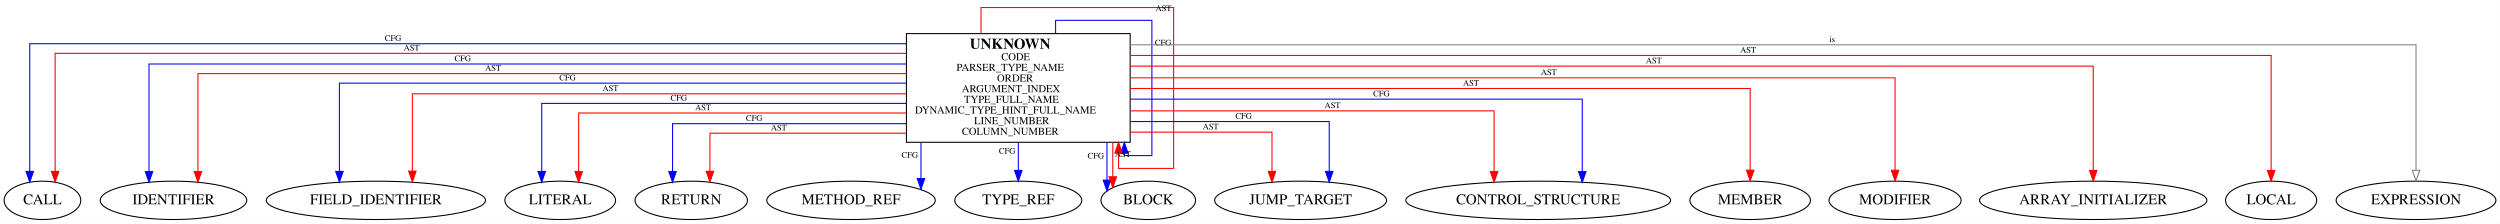
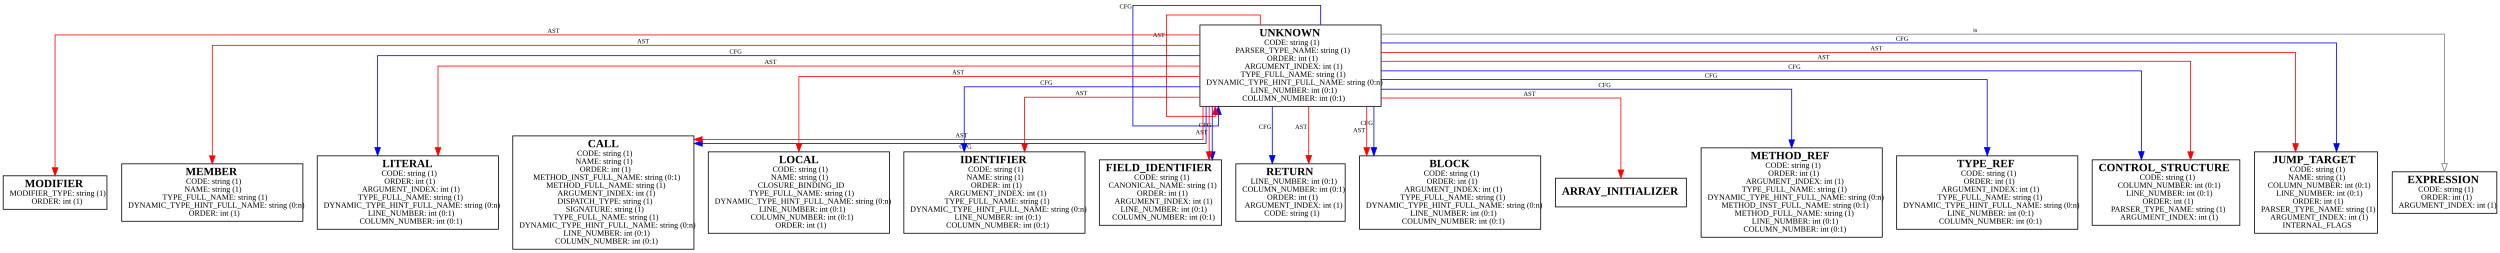
- <svg xmlns="http://www.w3.org/2000/svg" width="2346pt" height="210pt" viewBox="0.00 0.00 2346.49 210.06">
-   <g id="graph0" class="graph" transform="scale(1 1) rotate(0) translate(4 206.06)">
-     <polygon fill="white" stroke="transparent" points="-4,4 -4,-206.06 2342.49,-206.06 2342.49,4 -4,4" />
+ <svg xmlns="http://www.w3.org/2000/svg" width="3133pt" height="317pt" viewBox="0.00 0.00 3132.50 316.60">
+   <g id="graph0" class="graph" transform="scale(1 1) rotate(0) translate(4 312.6)">
+     <polygon fill="white" stroke="transparent" points="-4,4 -4,-312.6 3128.5,-312.6 3128.5,4 -4,4" />
    <g id="node1" class="node">
-       <polygon fill="none" stroke="black" points="846.75,-72.5 846.75,-174.5 1056.75,-174.5 1056.75,-72.5 846.75,-72.5" />
-       <text text-anchor="start" x="906.25" y="-160.3" font-family="Times,serif" font-weight="bold" font-size="14.00">UNKNOWN</text>
-       <text text-anchor="start" x="935.75" y="-149.5" font-family="Times,serif" font-size="10.00">CODE</text>
-       <text text-anchor="start" x="893.75" y="-139.5" font-family="Times,serif" font-size="10.00">PARSER_TYPE_NAME</text>
-       <text text-anchor="start" x="931.75" y="-129.5" font-family="Times,serif" font-size="10.00">ORDER</text>
-       <text text-anchor="start" x="898.75" y="-119.5" font-family="Times,serif" font-size="10.00">ARGUMENT_INDEX</text>
-       <text text-anchor="start" x="900.75" y="-109.5" font-family="Times,serif" font-size="10.00">TYPE_FULL_NAME</text>
-       <text text-anchor="start" x="854.75" y="-99.5" font-family="Times,serif" font-size="10.00">DYNAMIC_TYPE_HINT_FULL_NAME</text>
-       <text text-anchor="start" x="910.25" y="-89.5" font-family="Times,serif" font-size="10.00">LINE_NUMBER</text>
-       <text text-anchor="start" x="898.75" y="-79.5" font-family="Times,serif" font-size="10.00">COLUMN_NUMBER</text>
+       <polygon fill="none" stroke="black" points="1499.5,-179.5 1499.5,-281.5 1726.5,-281.5 1726.5,-179.5 1499.5,-179.5" />
+       <text text-anchor="start" x="1574" y="-267.3" font-family="Times New Roman,serif" font-weight="bold" font-size="14.00">UNKNOWN</text>
+       <text text-anchor="start" x="1580" y="-256.5" font-family="Times New Roman,serif" font-size="10.00">CODE: string (1)</text>
+       <text text-anchor="start" x="1544" y="-246.5" font-family="Times New Roman,serif" font-size="10.00">PARSER_TYPE_NAME: string (1)</text>
+       <text text-anchor="start" x="1583.5" y="-236.5" font-family="Times New Roman,serif" font-size="10.00">ORDER: int (1)</text>
+       <text text-anchor="start" x="1555.5" y="-226.5" font-family="Times New Roman,serif" font-size="10.00">ARGUMENT_INDEX: int (1)</text>
+       <text text-anchor="start" x="1550.5" y="-216.5" font-family="Times New Roman,serif" font-size="10.00">TYPE_FULL_NAME: string (1)</text>
+       <text text-anchor="start" x="1507.5" y="-206.5" font-family="Times New Roman,serif" font-size="10.00">DYNAMIC_TYPE_HINT_FULL_NAME: string (0:n)</text>
+       <text text-anchor="start" x="1563" y="-196.5" font-family="Times New Roman,serif" font-size="10.00">LINE_NUMBER: int (0:1)</text>
+       <text text-anchor="start" x="1552.5" y="-186.5" font-family="Times New Roman,serif" font-size="10.00">COLUMN_NUMBER: int (0:1)</text>
    </g>
    <g id="edge11" class="edge">
-       <path fill="none" stroke="blue" d="M986.75,-174.76C986.75,-181.98 986.75,-187 986.75,-187 986.75,-187 1077.15,-187 1077.15,-187 1077.15,-187 1077.15,-60 1077.15,-60 1077.15,-60 1051.31,-60 1051.31,-60 1051.31,-60 1051.31,-62.24 1051.31,-62.24" />
-       <polygon fill="blue" stroke="blue" points="1047.81,-62.24 1051.31,-72.24 1054.81,-62.24 1047.81,-62.24" />
-       <text text-anchor="middle" x="1087.65" y="-163.38" font-family="Times,serif" font-size="8.00">CFG </text>
+       <path fill="none" stroke="blue" d="M1650.83,-281.7C1650.83,-295.16 1650.83,-306 1650.83,-306 1650.83,-306 1415.5,-306 1415.5,-306 1415.5,-306 1415.5,-155 1415.5,-155 1415.5,-155 1522.64,-155 1522.64,-155 1522.64,-155 1522.64,-169.3 1522.64,-169.3" />
+       <polygon fill="blue" stroke="blue" points="1519.14,-169.3 1522.64,-179.3 1526.14,-169.3 1519.14,-169.3" />
+       <text text-anchor="middle" x="1406.5" y="-302.2" font-family="Times New Roman,serif" font-size="8.00">CFG </text>
    </g>
    <g id="edge23" class="edge">
-       <path fill="none" stroke="red" d="M916.75,-174.7C916.75,-188.16 916.75,-199 916.75,-199 916.75,-199 1097.54,-199 1097.54,-199 1097.54,-199 1097.54,-48 1097.54,-48 1097.54,-48 1045.87,-48 1045.87,-48 1045.87,-48 1045.87,-62.3 1045.87,-62.3" />
-       <polygon fill="red" stroke="red" points="1042.37,-62.3 1045.87,-72.3 1049.37,-62.3 1042.37,-62.3" />
-       <text text-anchor="middle" x="1088.04" y="-195.66" font-family="Times,serif" font-size="8.00">AST </text>
+       <path fill="none" stroke="red" d="M1575.17,-281.76C1575.17,-288.98 1575.17,-294 1575.17,-294 1575.17,-294 1457.5,-294 1457.5,-294 1457.5,-294 1457.5,-167 1457.5,-167 1457.5,-167 1518.79,-167 1518.79,-167 1518.79,-167 1518.79,-169.24 1518.79,-169.24" />
+       <polygon fill="red" stroke="red" points="1515.29,-169.24 1518.79,-179.24 1522.29,-169.24 1515.29,-169.24" />
+       <text text-anchor="middle" x="1448" y="-266.29" font-family="Times New Roman,serif" font-size="8.00">AST </text>
    </g>
    <g id="node2" class="node">
-       <ellipse fill="none" stroke="black" cx="35.75" cy="-18" rx="36" ry="18" />
-       <text text-anchor="middle" x="35.75" y="-14.3" font-family="Times,serif" font-size="14.00">CALL</text>
+       <polygon fill="none" stroke="black" points="0,-50.5 0,-92.5 130,-92.5 130,-50.5 0,-50.5" />
+       <text text-anchor="start" x="27" y="-78.3" font-family="Times New Roman,serif" font-weight="bold" font-size="14.00">MODIFIER</text>
+       <text text-anchor="start" x="8" y="-67.5" font-family="Times New Roman,serif" font-size="10.00">MODIFIER_TYPE: string (1)</text>
+       <text text-anchor="start" x="35.5" y="-57.5" font-family="Times New Roman,serif" font-size="10.00">ORDER: int (1)</text>
+     </g>
+     <g id="edge14" class="edge">
+       <path fill="none" stroke="red" d="M1499.49,-269C1142.31,-269 65,-269 65,-269 65,-269 65,-102.64 65,-102.64" />
+       <polygon fill="red" stroke="red" points="68.5,-102.64 65,-92.64 61.5,-102.64 68.5,-102.64" />
+       <text text-anchor="middle" x="689.56" y="-271.6" font-family="Times New Roman,serif" font-size="8.00">AST </text>
+     </g>
+     <g id="node3" class="node">
+       <polygon fill="none" stroke="black" points="148.5,-35.5 148.5,-107.5 375.5,-107.5 375.5,-35.5 148.5,-35.5" />
+       <text text-anchor="start" x="228.5" y="-93.3" font-family="Times New Roman,serif" font-weight="bold" font-size="14.00">MEMBER</text>
+       <text text-anchor="start" x="229" y="-82.5" font-family="Times New Roman,serif" font-size="10.00">CODE: string (1)</text>
+       <text text-anchor="start" x="227" y="-72.5" font-family="Times New Roman,serif" font-size="10.00">NAME: string (1)</text>
+       <text text-anchor="start" x="199.5" y="-62.5" font-family="Times New Roman,serif" font-size="10.00">TYPE_FULL_NAME: string (1)</text>
+       <text text-anchor="start" x="156.5" y="-52.5" font-family="Times New Roman,serif" font-size="10.00">DYNAMIC_TYPE_HINT_FULL_NAME: string (0:n)</text>
+       <text text-anchor="start" x="232.5" y="-42.5" font-family="Times New Roman,serif" font-size="10.00">ORDER: int (1)</text>
+     </g>
+     <g id="edge13" class="edge">
+       <path fill="none" stroke="red" d="M1499.27,-256C1173.81,-256 262,-256 262,-256 262,-256 262,-117.51 262,-117.51" />
+       <polygon fill="red" stroke="red" points="265.5,-117.51 262,-107.51 258.5,-117.51 265.5,-117.51" />
+       <text text-anchor="middle" x="801.89" y="-258.6" font-family="Times New Roman,serif" font-size="8.00">AST </text>
+     </g>
+     <g id="node4" class="node">
+       <polygon fill="none" stroke="black" points="393.5,-25.5 393.5,-117.5 620.5,-117.5 620.5,-25.5 393.5,-25.5" />
+       <text text-anchor="start" x="475" y="-103.3" font-family="Times New Roman,serif" font-weight="bold" font-size="14.00">LITERAL</text>
+       <text text-anchor="start" x="474" y="-92.5" font-family="Times New Roman,serif" font-size="10.00">CODE: string (1)</text>
+       <text text-anchor="start" x="477.5" y="-82.5" font-family="Times New Roman,serif" font-size="10.00">ORDER: int (1)</text>
+       <text text-anchor="start" x="449.5" y="-72.5" font-family="Times New Roman,serif" font-size="10.00">ARGUMENT_INDEX: int (1)</text>
+       <text text-anchor="start" x="444.5" y="-62.5" font-family="Times New Roman,serif" font-size="10.00">TYPE_FULL_NAME: string (1)</text>
+       <text text-anchor="start" x="401.5" y="-52.5" font-family="Times New Roman,serif" font-size="10.00">DYNAMIC_TYPE_HINT_FULL_NAME: string (0:n)</text>
+       <text text-anchor="start" x="457" y="-42.5" font-family="Times New Roman,serif" font-size="10.00">LINE_NUMBER: int (0:1)</text>
+       <text text-anchor="start" x="446.5" y="-32.5" font-family="Times New Roman,serif" font-size="10.00">COLUMN_NUMBER: int (0:1)</text>
+     </g>
+     <g id="edge4" class="edge">
+       <path fill="none" stroke="blue" d="M1499.41,-243C1210.27,-243 469.17,-243 469.17,-243 469.17,-243 469.17,-127.91 469.17,-127.91" />
+       <polygon fill="blue" stroke="blue" points="472.67,-127.91 469.17,-117.91 465.67,-127.91 472.67,-127.91" />
+       <text text-anchor="middle" x="917.74" y="-245.6" font-family="Times New Roman,serif" font-size="8.00">CFG </text>
+     </g>
+     <g id="edge12" class="edge">
+       <path fill="none" stroke="red" d="M1499.45,-230C1224.38,-230 544.83,-230 544.83,-230 544.83,-230 544.83,-127.77 544.83,-127.77" />
+       <polygon fill="red" stroke="red" points="548.33,-127.77 544.83,-117.77 541.33,-127.77 548.33,-127.77" />
+       <text text-anchor="middle" x="961.53" y="-232.6" font-family="Times New Roman,serif" font-size="8.00">AST </text>
+     </g>
+     <g id="node5" class="node">
+       <polygon fill="none" stroke="black" points="638.5,-0.5 638.5,-142.5 865.5,-142.5 865.5,-0.5 638.5,-0.5" />
+       <text text-anchor="start" x="732.5" y="-128.3" font-family="Times New Roman,serif" font-weight="bold" font-size="14.00">CALL</text>
+       <text text-anchor="start" x="719" y="-117.5" font-family="Times New Roman,serif" font-size="10.00">CODE: string (1)</text>
+       <text text-anchor="start" x="717" y="-107.5" font-family="Times New Roman,serif" font-size="10.00">NAME: string (1)</text>
+       <text text-anchor="start" x="722.5" y="-97.5" font-family="Times New Roman,serif" font-size="10.00">ORDER: int (1)</text>
+       <text text-anchor="start" x="664" y="-87.5" font-family="Times New Roman,serif" font-size="10.00">METHOD_INST_FULL_NAME: string (0:1)</text>
+       <text text-anchor="start" x="680.5" y="-77.5" font-family="Times New Roman,serif" font-size="10.00">METHOD_FULL_NAME: string (1)</text>
+       <text text-anchor="start" x="694.5" y="-67.5" font-family="Times New Roman,serif" font-size="10.00">ARGUMENT_INDEX: int (1)</text>
+       <text text-anchor="start" x="694.5" y="-57.5" font-family="Times New Roman,serif" font-size="10.00">DISPATCH_TYPE: string (1)</text>
+       <text text-anchor="start" x="705" y="-47.5" font-family="Times New Roman,serif" font-size="10.00">SIGNATURE: string (1)</text>
+       <text text-anchor="start" x="689.5" y="-37.5" font-family="Times New Roman,serif" font-size="10.00">TYPE_FULL_NAME: string (1)</text>
+       <text text-anchor="start" x="646.5" y="-27.5" font-family="Times New Roman,serif" font-size="10.00">DYNAMIC_TYPE_HINT_FULL_NAME: string (0:n)</text>
+       <text text-anchor="start" x="702" y="-17.5" font-family="Times New Roman,serif" font-size="10.00">LINE_NUMBER: int (0:1)</text>
+       <text text-anchor="start" x="691.5" y="-7.5" font-family="Times New Roman,serif" font-size="10.00">COLUMN_NUMBER: int (0:1)</text>
    </g>
    <g id="edge1" class="edge">
-       <path fill="none" stroke="blue" d="M846.66,-165C603.72,-165 23.83,-165 23.83,-165 23.83,-165 23.83,-45.15 23.83,-45.15" />
-       <polygon fill="blue" stroke="blue" points="27.33,-45.15 23.83,-35.15 20.33,-45.15 27.33,-45.15" />
-       <text text-anchor="middle" x="364.82" y="-167.6" font-family="Times,serif" font-size="8.00">CFG </text>
+       <path fill="none" stroke="blue" d="M1507.21,-179.47C1507.21,-155.88 1507.21,-133 1507.21,-133 1507.21,-133 875.88,-133 875.88,-133" />
+       <polygon fill="blue" stroke="blue" points="875.88,-129.5 865.88,-133 875.88,-136.5 875.88,-129.5" />
+       <text text-anchor="middle" x="1205.78" y="-126.6" font-family="Times New Roman,serif" font-size="8.00">CFG </text>
    </g>
    <g id="edge16" class="edge">
-       <path fill="none" stroke="red" d="M846.71,-156C608.48,-156 47.66,-156 47.66,-156 47.66,-156 47.66,-45.2 47.66,-45.2" />
-       <polygon fill="red" stroke="red" points="51.16,-45.2 47.66,-35.2 44.16,-45.2 51.16,-45.2" />
-       <text text-anchor="middle" x="382.29" y="-158.6" font-family="Times,serif" font-size="8.00">AST </text>
-     </g>
-     <g id="node3" class="node">
-       <ellipse fill="none" stroke="black" cx="158.75" cy="-18" rx="68.79" ry="18" />
-       <text text-anchor="middle" x="158.75" y="-14.3" font-family="Times,serif" font-size="14.00">IDENTIFIER</text>
+       <path fill="none" stroke="red" d="M1503.36,-179.38C1503.36,-157.99 1503.36,-138 1503.36,-138 1503.36,-138 875.71,-138 875.71,-138" />
+       <polygon fill="red" stroke="red" points="875.71,-134.5 865.71,-138 875.71,-141.5 875.71,-134.5" />
+       <text text-anchor="middle" x="1200.72" y="-140.6" font-family="Times New Roman,serif" font-size="8.00">AST </text>
+     </g>
+     <g id="node6" class="node">
+       <polygon fill="none" stroke="black" points="883.5,-20.5 883.5,-122.5 1110.5,-122.5 1110.5,-20.5 883.5,-20.5" />
+       <text text-anchor="start" x="972" y="-108.3" font-family="Times New Roman,serif" font-weight="bold" font-size="14.00">LOCAL</text>
+       <text text-anchor="start" x="964" y="-97.5" font-family="Times New Roman,serif" font-size="10.00">CODE: string (1)</text>
+       <text text-anchor="start" x="962" y="-87.5" font-family="Times New Roman,serif" font-size="10.00">NAME: string (1)</text>
+       <text text-anchor="start" x="945.5" y="-77.5" font-family="Times New Roman,serif" font-size="10.00">CLOSURE_BINDING_ID </text>
+       <text text-anchor="start" x="934.5" y="-67.5" font-family="Times New Roman,serif" font-size="10.00">TYPE_FULL_NAME: string (1)</text>
+       <text text-anchor="start" x="891.5" y="-57.5" font-family="Times New Roman,serif" font-size="10.00">DYNAMIC_TYPE_HINT_FULL_NAME: string (0:n)</text>
+       <text text-anchor="start" x="947" y="-47.5" font-family="Times New Roman,serif" font-size="10.00">LINE_NUMBER: int (0:1)</text>
+       <text text-anchor="start" x="936.5" y="-37.5" font-family="Times New Roman,serif" font-size="10.00">COLUMN_NUMBER: int (0:1)</text>
+       <text text-anchor="start" x="967.5" y="-27.5" font-family="Times New Roman,serif" font-size="10.00">ORDER: int (1)</text>
+     </g>
+     <g id="edge17" class="edge">
+       <path fill="none" stroke="red" d="M1499.3,-217C1321.31,-217 997,-217 997,-217 997,-217 997,-132.8 997,-132.8" />
+       <polygon fill="red" stroke="red" points="1000.5,-132.8 997,-122.8 993.5,-132.8 1000.5,-132.8" />
+       <text text-anchor="middle" x="1196.55" y="-219.6" font-family="Times New Roman,serif" font-size="8.00">AST </text>
+     </g>
+     <g id="node7" class="node">
+       <polygon fill="none" stroke="black" points="1128.5,-20.5 1128.5,-122.5 1355.5,-122.5 1355.5,-20.5 1128.5,-20.5" />
+       <text text-anchor="start" x="1199" y="-108.3" font-family="Times New Roman,serif" font-weight="bold" font-size="14.00">IDENTIFIER</text>
+       <text text-anchor="start" x="1209" y="-97.5" font-family="Times New Roman,serif" font-size="10.00">CODE: string (1)</text>
+       <text text-anchor="start" x="1207" y="-87.5" font-family="Times New Roman,serif" font-size="10.00">NAME: string (1)</text>
+       <text text-anchor="start" x="1212.5" y="-77.5" font-family="Times New Roman,serif" font-size="10.00">ORDER: int (1)</text>
+       <text text-anchor="start" x="1184.5" y="-67.5" font-family="Times New Roman,serif" font-size="10.00">ARGUMENT_INDEX: int (1)</text>
+       <text text-anchor="start" x="1179.5" y="-57.5" font-family="Times New Roman,serif" font-size="10.00">TYPE_FULL_NAME: string (1)</text>
+       <text text-anchor="start" x="1136.5" y="-47.5" font-family="Times New Roman,serif" font-size="10.00">DYNAMIC_TYPE_HINT_FULL_NAME: string (0:n)</text>
+       <text text-anchor="start" x="1192" y="-37.5" font-family="Times New Roman,serif" font-size="10.00">LINE_NUMBER: int (0:1)</text>
+       <text text-anchor="start" x="1181.5" y="-27.5" font-family="Times New Roman,serif" font-size="10.00">COLUMN_NUMBER: int (0:1)</text>
    </g>
    <g id="edge2" class="edge">
-       <path fill="none" stroke="blue" d="M846.74,-146C626.37,-146 135.78,-146 135.78,-146 135.78,-146 135.78,-45 135.78,-45" />
-       <polygon fill="blue" stroke="blue" points="139.28,-45 135.78,-35 132.28,-45 139.28,-45" />
-       <text text-anchor="middle" x="430.26" y="-148.6" font-family="Times,serif" font-size="8.00">CFG </text>
+       <path fill="none" stroke="blue" d="M1499.39,-204C1378.41,-204 1204.17,-204 1204.17,-204 1204.17,-204 1204.17,-132.73 1204.17,-132.73" />
+       <polygon fill="blue" stroke="blue" points="1207.67,-132.73 1204.17,-122.73 1200.67,-132.73 1207.67,-132.73" />
+       <text text-anchor="middle" x="1307.14" y="-206.6" font-family="Times New Roman,serif" font-size="8.00">CFG </text>
    </g>
    <g id="edge18" class="edge">
-       <path fill="none" stroke="red" d="M846.69,-137C635.98,-137 181.71,-137 181.71,-137 181.71,-137 181.71,-45.05 181.71,-45.05" />
-       <polygon fill="red" stroke="red" points="185.21,-45.05 181.71,-35.05 178.21,-45.05 185.21,-45.05" />
-       <text text-anchor="middle" x="458.73" y="-139.6" font-family="Times,serif" font-size="8.00">AST </text>
-     </g>
-     <g id="node4" class="node">
-       <ellipse fill="none" stroke="black" cx="348.75" cy="-18" rx="102.88" ry="18" />
-       <text text-anchor="middle" x="348.75" y="-14.3" font-family="Times,serif" font-size="14.00">FIELD_IDENTIFIER</text>
+       <path fill="none" stroke="red" d="M1499.27,-191C1402.76,-191 1279.83,-191 1279.83,-191 1279.83,-191 1279.83,-132.53 1279.83,-132.53" />
+       <polygon fill="red" stroke="red" points="1283.33,-132.53 1279.83,-122.53 1276.33,-132.53 1283.33,-132.53" />
+       <text text-anchor="middle" x="1350.82" y="-193.6" font-family="Times New Roman,serif" font-size="8.00">AST </text>
+     </g>
+     <g id="node8" class="node">
+       <polygon fill="none" stroke="black" points="1373.5,-30.5 1373.5,-112.5 1526.5,-112.5 1526.5,-30.5 1373.5,-30.5" />
+       <text text-anchor="start" x="1381.5" y="-98.3" font-family="Times New Roman,serif" font-weight="bold" font-size="14.00">FIELD_IDENTIFIER</text>
+       <text text-anchor="start" x="1417" y="-87.5" font-family="Times New Roman,serif" font-size="10.00">CODE: string (1)</text>
+       <text text-anchor="start" x="1385" y="-77.5" font-family="Times New Roman,serif" font-size="10.00">CANONICAL_NAME: string (1)</text>
+       <text text-anchor="start" x="1420.5" y="-67.5" font-family="Times New Roman,serif" font-size="10.00">ORDER: int (1)</text>
+       <text text-anchor="start" x="1392.5" y="-57.5" font-family="Times New Roman,serif" font-size="10.00">ARGUMENT_INDEX: int (1)</text>
+       <text text-anchor="start" x="1400" y="-47.5" font-family="Times New Roman,serif" font-size="10.00">LINE_NUMBER: int (0:1)</text>
+       <text text-anchor="start" x="1389.5" y="-37.5" font-family="Times New Roman,serif" font-size="10.00">COLUMN_NUMBER: int (0:1)</text>
    </g>
    <g id="edge3" class="edge">
-       <path fill="none" stroke="blue" d="M846.52,-128C665.53,-128 314.52,-128 314.52,-128 314.52,-128 314.52,-45.19 314.52,-45.19" />
-       <polygon fill="blue" stroke="blue" points="318.02,-45.19 314.52,-35.19 311.02,-45.19 318.02,-45.19" />
-       <text text-anchor="middle" x="528.61" y="-130.6" font-family="Times,serif" font-size="8.00">CFG </text>
+       <path fill="none" stroke="blue" d="M1514.93,-179.32C1514.93,-179.32 1514.93,-122.52 1514.93,-122.52" />
+       <polygon fill="blue" stroke="blue" points="1518.43,-122.52 1514.93,-112.52 1511.43,-122.52 1518.43,-122.52" />
+       <text text-anchor="middle" x="1505.93" y="-153.52" font-family="Times New Roman,serif" font-size="8.00">CFG </text>
    </g>
    <g id="edge19" class="edge">
-       <path fill="none" stroke="red" d="M846.43,-118C682.02,-118 382.98,-118 382.98,-118 382.98,-118 382.98,-45.42 382.98,-45.42" />
-       <polygon fill="red" stroke="red" points="386.48,-45.42 382.98,-35.42 379.48,-45.42 386.48,-45.42" />
-       <text text-anchor="middle" x="568.91" y="-120.6" font-family="Times,serif" font-size="8.00">AST </text>
-     </g>
-     <g id="node5" class="node">
-       <ellipse fill="none" stroke="black" cx="521.75" cy="-18" rx="51.99" ry="18" />
-       <text text-anchor="middle" x="521.75" y="-14.3" font-family="Times,serif" font-size="14.00">LITERAL</text>
-     </g>
-     <g id="edge4" class="edge">
-       <path fill="none" stroke="blue" d="M846.58,-109C714.35,-109 504.42,-109 504.42,-109 504.42,-109 504.42,-45.12 504.42,-45.12" />
-       <polygon fill="blue" stroke="blue" points="507.92,-45.12 504.42,-35.12 500.92,-45.12 507.92,-45.12" />
-       <text text-anchor="middle" x="633.06" y="-111.6" font-family="Times,serif" font-size="8.00">CFG </text>
-     </g>
-     <g id="edge12" class="edge">
-       <path fill="none" stroke="red" d="M846.55,-100C724.28,-100 539.08,-100 539.08,-100 539.08,-100 539.08,-44.99 539.08,-44.99" />
-       <polygon fill="red" stroke="red" points="542.58,-44.99 539.08,-34.99 535.58,-44.99 542.58,-44.99" />
-       <text text-anchor="middle" x="655.81" y="-102.6" font-family="Times,serif" font-size="8.00">AST </text>
-     </g>
-     <g id="node6" class="node">
-       <ellipse fill="none" stroke="black" cx="644.75" cy="-18" rx="52.79" ry="18" />
-       <text text-anchor="middle" x="644.75" y="-14.3" font-family="Times,serif" font-size="14.00">RETURN</text>
+       <path fill="none" stroke="red" d="M1511.07,-179.32C1511.07,-179.32 1511.07,-122.52 1511.07,-122.52" />
+       <polygon fill="red" stroke="red" points="1514.57,-122.52 1511.07,-112.52 1507.57,-122.52 1514.57,-122.52" />
+       <text text-anchor="middle" x="1501.57" y="-144.52" font-family="Times New Roman,serif" font-size="8.00">AST </text>
+     </g>
+     <g id="node9" class="node">
+       <polygon fill="none" stroke="black" points="1544.5,-35.5 1544.5,-107.5 1681.5,-107.5 1681.5,-35.5 1544.5,-35.5" />
+       <text text-anchor="start" x="1582.5" y="-93.3" font-family="Times New Roman,serif" font-weight="bold" font-size="14.00">RETURN</text>
+       <text text-anchor="start" x="1563" y="-82.5" font-family="Times New Roman,serif" font-size="10.00">LINE_NUMBER: int (0:1)</text>
+       <text text-anchor="start" x="1552.5" y="-72.5" font-family="Times New Roman,serif" font-size="10.00">COLUMN_NUMBER: int (0:1)</text>
+       <text text-anchor="start" x="1583.5" y="-62.5" font-family="Times New Roman,serif" font-size="10.00">ORDER: int (1)</text>
+       <text text-anchor="start" x="1555.5" y="-52.5" font-family="Times New Roman,serif" font-size="10.00">ARGUMENT_INDEX: int (1)</text>
+       <text text-anchor="start" x="1580" y="-42.5" font-family="Times New Roman,serif" font-size="10.00">CODE: string (1)</text>
    </g>
    <g id="edge5" class="edge">
-       <path fill="none" stroke="blue" d="M846.38,-90C751.61,-90 627.2,-90 627.2,-90 627.2,-90 627.2,-45.06 627.2,-45.06" />
-       <polygon fill="blue" stroke="blue" points="630.7,-45.06 627.2,-35.06 623.7,-45.06 630.7,-45.06" />
-       <text text-anchor="middle" x="703.82" y="-92.6" font-family="Times,serif" font-size="8.00">CFG </text>
+       <path fill="none" stroke="blue" d="M1590.17,-179.32C1590.17,-179.32 1590.17,-117.98 1590.17,-117.98" />
+       <polygon fill="blue" stroke="blue" points="1593.67,-117.98 1590.17,-107.98 1586.67,-117.98 1593.67,-117.98" />
+       <text text-anchor="middle" x="1581.17" y="-151.25" font-family="Times New Roman,serif" font-size="8.00">CFG </text>
    </g>
    <g id="edge20" class="edge">
-       <path fill="none" stroke="red" d="M846.43,-81C763.67,-81 662.3,-81 662.3,-81 662.3,-81 662.3,-45.22 662.3,-45.22" />
-       <polygon fill="red" stroke="red" points="665.8,-45.21 662.3,-35.22 658.8,-45.22 665.8,-45.21" />
-       <text text-anchor="middle" x="726.97" y="-83.6" font-family="Times,serif" font-size="8.00">AST </text>
-     </g>
-     <g id="node7" class="node">
-       <ellipse fill="none" stroke="black" cx="794.75" cy="-18" rx="79.09" ry="18" />
-       <text text-anchor="middle" x="794.75" y="-14.3" font-family="Times,serif" font-size="14.00">METHOD_REF</text>
+       <path fill="none" stroke="red" d="M1635.83,-179.32C1635.83,-179.32 1635.83,-117.98 1635.83,-117.98" />
+       <polygon fill="red" stroke="red" points="1639.33,-117.98 1635.83,-107.98 1632.33,-117.98 1639.33,-117.98" />
+       <text text-anchor="middle" x="1626.33" y="-151.25" font-family="Times New Roman,serif" font-size="8.00">AST </text>
+     </g>
+     <g id="node10" class="node">
+       <polygon fill="none" stroke="black" points="1699.5,-25.5 1699.5,-117.5 1926.5,-117.5 1926.5,-25.5 1699.5,-25.5" />
+       <text text-anchor="start" x="1787" y="-103.3" font-family="Times New Roman,serif" font-weight="bold" font-size="14.00">BLOCK</text>
+       <text text-anchor="start" x="1780" y="-92.5" font-family="Times New Roman,serif" font-size="10.00">CODE: string (1)</text>
+       <text text-anchor="start" x="1783.5" y="-82.5" font-family="Times New Roman,serif" font-size="10.00">ORDER: int (1)</text>
+       <text text-anchor="start" x="1755.5" y="-72.5" font-family="Times New Roman,serif" font-size="10.00">ARGUMENT_INDEX: int (1)</text>
+       <text text-anchor="start" x="1750.5" y="-62.5" font-family="Times New Roman,serif" font-size="10.00">TYPE_FULL_NAME: string (1)</text>
+       <text text-anchor="start" x="1707.5" y="-52.5" font-family="Times New Roman,serif" font-size="10.00">DYNAMIC_TYPE_HINT_FULL_NAME: string (0:n)</text>
+       <text text-anchor="start" x="1763" y="-42.5" font-family="Times New Roman,serif" font-size="10.00">LINE_NUMBER: int (0:1)</text>
+       <text text-anchor="start" x="1752.5" y="-32.5" font-family="Times New Roman,serif" font-size="10.00">COLUMN_NUMBER: int (0:1)</text>
+     </g>
+     <g id="edge8" class="edge">
+       <path fill="none" stroke="blue" d="M1717.5,-179.32C1717.5,-179.32 1717.5,-127.75 1717.5,-127.75" />
+       <polygon fill="blue" stroke="blue" points="1721,-127.75 1717.5,-117.75 1714,-127.75 1721,-127.75" />
+       <text text-anchor="middle" x="1708.5" y="-156.13" font-family="Times New Roman,serif" font-size="8.00">CFG </text>
+     </g>
+     <g id="edge21" class="edge">
+       <path fill="none" stroke="red" d="M1708.5,-179.32C1708.5,-179.32 1708.5,-127.75 1708.5,-127.75" />
+       <polygon fill="red" stroke="red" points="1712,-127.75 1708.5,-117.75 1705,-127.75 1712,-127.75" />
+       <text text-anchor="middle" x="1699" y="-147.13" font-family="Times New Roman,serif" font-size="8.00">AST </text>
+     </g>
+     <g id="node11" class="node">
+       <polygon fill="none" stroke="black" points="1945,-53.5 1945,-89.5 2109,-89.5 2109,-53.5 1945,-53.5" />
+       <text text-anchor="start" x="1953" y="-68.8" font-family="Times New Roman,serif" font-weight="bold" font-size="14.00">ARRAY_INITIALIZER</text>
+     </g>
+     <g id="edge15" class="edge">
+       <path fill="none" stroke="red" d="M1726.67,-190C1849.24,-190 2027,-190 2027,-190 2027,-190 2027,-99.76 2027,-99.76" />
+       <polygon fill="red" stroke="red" points="2030.5,-99.76 2027,-89.76 2023.5,-99.76 2030.5,-99.76" />
+       <text text-anchor="middle" x="1912.46" y="-192.6" font-family="Times New Roman,serif" font-size="8.00">AST </text>
+     </g>
+     <g id="node12" class="node">
+       <polygon fill="none" stroke="black" points="2127.5,-15.5 2127.5,-127.5 2354.5,-127.5 2354.5,-15.5 2127.5,-15.5" />
+       <text text-anchor="start" x="2189.5" y="-113.3" font-family="Times New Roman,serif" font-weight="bold" font-size="14.00">METHOD_REF</text>
+       <text text-anchor="start" x="2208" y="-102.5" font-family="Times New Roman,serif" font-size="10.00">CODE: string (1)</text>
+       <text text-anchor="start" x="2211.5" y="-92.5" font-family="Times New Roman,serif" font-size="10.00">ORDER: int (1)</text>
+       <text text-anchor="start" x="2183.5" y="-82.5" font-family="Times New Roman,serif" font-size="10.00">ARGUMENT_INDEX: int (1)</text>
+       <text text-anchor="start" x="2178.5" y="-72.5" font-family="Times New Roman,serif" font-size="10.00">TYPE_FULL_NAME: string (1)</text>
+       <text text-anchor="start" x="2135.5" y="-62.5" font-family="Times New Roman,serif" font-size="10.00">DYNAMIC_TYPE_HINT_FULL_NAME: string (0:n)</text>
+       <text text-anchor="start" x="2153" y="-52.5" font-family="Times New Roman,serif" font-size="10.00">METHOD_INST_FULL_NAME: string (0:1)</text>
+       <text text-anchor="start" x="2169.5" y="-42.5" font-family="Times New Roman,serif" font-size="10.00">METHOD_FULL_NAME: string (1)</text>
+       <text text-anchor="start" x="2191" y="-32.5" font-family="Times New Roman,serif" font-size="10.00">LINE_NUMBER: int (0:1)</text>
+       <text text-anchor="start" x="2180.5" y="-22.5" font-family="Times New Roman,serif" font-size="10.00">COLUMN_NUMBER: int (0:1)</text>
    </g>
    <g id="edge6" class="edge">
-       <path fill="none" stroke="blue" d="M860.39,-72.3C860.39,-72.3 860.39,-38.48 860.39,-38.48" />
-       <polygon fill="blue" stroke="blue" points="863.89,-38.48 860.39,-28.48 856.89,-38.48 863.89,-38.48" />
-       <text text-anchor="middle" x="849.89" y="-57.99" font-family="Times,serif" font-size="8.00">CFG </text>
-     </g>
-     <g id="node8" class="node">
-       <ellipse fill="none" stroke="black" cx="951.75" cy="-18" rx="59.59" ry="18" />
-       <text text-anchor="middle" x="951.75" y="-14.3" font-family="Times,serif" font-size="14.00">TYPE_REF</text>
+       <path fill="none" stroke="blue" d="M1726.73,-201C1907.7,-201 2241,-201 2241,-201 2241,-201 2241,-137.55 2241,-137.55" />
+       <polygon fill="blue" stroke="blue" points="2244.5,-137.55 2241,-127.55 2237.5,-137.55 2244.5,-137.55" />
+       <text text-anchor="middle" x="2006.59" y="-203.6" font-family="Times New Roman,serif" font-size="8.00">CFG </text>
+     </g>
+     <g id="node13" class="node">
+       <polygon fill="none" stroke="black" points="2372.5,-25.5 2372.5,-117.5 2599.5,-117.5 2599.5,-25.5 2372.5,-25.5" />
+       <text text-anchor="start" x="2448" y="-103.3" font-family="Times New Roman,serif" font-weight="bold" font-size="14.00">TYPE_REF</text>
+       <text text-anchor="start" x="2453" y="-92.5" font-family="Times New Roman,serif" font-size="10.00">CODE: string (1)</text>
+       <text text-anchor="start" x="2456.5" y="-82.5" font-family="Times New Roman,serif" font-size="10.00">ORDER: int (1)</text>
+       <text text-anchor="start" x="2428.5" y="-72.5" font-family="Times New Roman,serif" font-size="10.00">ARGUMENT_INDEX: int (1)</text>
+       <text text-anchor="start" x="2423.5" y="-62.5" font-family="Times New Roman,serif" font-size="10.00">TYPE_FULL_NAME: string (1)</text>
+       <text text-anchor="start" x="2380.5" y="-52.5" font-family="Times New Roman,serif" font-size="10.00">DYNAMIC_TYPE_HINT_FULL_NAME: string (0:n)</text>
+       <text text-anchor="start" x="2436" y="-42.5" font-family="Times New Roman,serif" font-size="10.00">LINE_NUMBER: int (0:1)</text>
+       <text text-anchor="start" x="2425.5" y="-32.5" font-family="Times New Roman,serif" font-size="10.00">COLUMN_NUMBER: int (0:1)</text>
    </g>
    <g id="edge7" class="edge">
-       <path fill="none" stroke="blue" d="M951.75,-72.3C951.75,-72.3 951.75,-46.03 951.75,-46.03" />
-       <polygon fill="blue" stroke="blue" points="955.25,-46.03 951.75,-36.03 948.25,-46.03 955.25,-46.03" />
-       <text text-anchor="middle" x="941.25" y="-61.77" font-family="Times,serif" font-size="8.00">CFG </text>
-     </g>
-     <g id="node9" class="node">
-       <ellipse fill="none" stroke="black" cx="1073.75" cy="-18" rx="44.39" ry="18" />
-       <text text-anchor="middle" x="1073.75" y="-14.3" font-family="Times,serif" font-size="14.00">BLOCK</text>
-     </g>
-     <g id="edge8" class="edge">
-       <path fill="none" stroke="blue" d="M1034.99,-72.3C1034.99,-72.3 1034.99,-36.95 1034.99,-36.95" />
-       <polygon fill="blue" stroke="blue" points="1038.49,-36.95 1034.99,-26.95 1031.49,-36.95 1038.49,-36.95" />
-       <text text-anchor="middle" x="1024.49" y="-57.22" font-family="Times,serif" font-size="8.00">CFG </text>
-     </g>
-     <g id="edge21" class="edge">
-       <path fill="none" stroke="red" d="M1040.43,-72.3C1040.43,-72.3 1040.43,-40.12 1040.43,-40.12" />
-       <polygon fill="red" stroke="red" points="1043.93,-40.12 1040.43,-30.12 1036.93,-40.12 1043.93,-40.12" />
-       <text text-anchor="middle" x="1049.93" y="-58.81" font-family="Times,serif" font-size="8.00">AST </text>
-     </g>
-     <g id="node10" class="node">
-       <ellipse fill="none" stroke="black" cx="1216.75" cy="-18" rx="80.69" ry="18" />
-       <text text-anchor="middle" x="1216.75" y="-14.3" font-family="Times,serif" font-size="14.00">JUMP_TARGET</text>
+       <path fill="none" stroke="blue" d="M1726.68,-213C1963.11,-213 2486,-213 2486,-213 2486,-213 2486,-127.83 2486,-127.83" />
+       <polygon fill="blue" stroke="blue" points="2489.5,-127.83 2486,-117.83 2482.5,-127.83 2489.5,-127.83" />
+       <text text-anchor="middle" x="2139.92" y="-215.6" font-family="Times New Roman,serif" font-size="8.00">CFG </text>
+     </g>
+     <g id="node14" class="node">
+       <polygon fill="none" stroke="black" points="2617.5,-30.5 2617.5,-112.5 2802.5,-112.5 2802.5,-30.5 2617.5,-30.5" />
+       <text text-anchor="start" x="2625.5" y="-98.3" font-family="Times New Roman,serif" font-weight="bold" font-size="14.00">CONTROL_STRUCTURE</text>
+       <text text-anchor="start" x="2677" y="-87.5" font-family="Times New Roman,serif" font-size="10.00">CODE: string (1)</text>
+       <text text-anchor="start" x="2649.5" y="-77.5" font-family="Times New Roman,serif" font-size="10.00">COLUMN_NUMBER: int (0:1)</text>
+       <text text-anchor="start" x="2660" y="-67.5" font-family="Times New Roman,serif" font-size="10.00">LINE_NUMBER: int (0:1)</text>
+       <text text-anchor="start" x="2680.5" y="-57.5" font-family="Times New Roman,serif" font-size="10.00">ORDER: int (1)</text>
+       <text text-anchor="start" x="2641" y="-47.5" font-family="Times New Roman,serif" font-size="10.00">PARSER_TYPE_NAME: string (1)</text>
+       <text text-anchor="start" x="2652.5" y="-37.5" font-family="Times New Roman,serif" font-size="10.00">ARGUMENT_INDEX: int (1)</text>
+     </g>
+     <g id="edge10" class="edge">
+       <path fill="none" stroke="blue" d="M1726.59,-224C2001.31,-224 2679.17,-224 2679.17,-224 2679.17,-224 2679.17,-122.77 2679.17,-122.77" />
+       <polygon fill="blue" stroke="blue" points="2682.67,-122.77 2679.17,-112.77 2675.67,-122.77 2682.67,-122.77" />
+       <text text-anchor="middle" x="2244.5" y="-226.6" font-family="Times New Roman,serif" font-size="8.00">CFG </text>
+     </g>
+     <g id="edge24" class="edge">
+       <path fill="none" stroke="red" d="M1726.57,-236C2012.75,-236 2740.83,-236 2740.83,-236 2740.83,-236 2740.83,-122.59 2740.83,-122.59" />
+       <polygon fill="red" stroke="red" points="2744.33,-122.59 2740.83,-112.59 2737.33,-122.59 2744.33,-122.59" />
+       <text text-anchor="middle" x="2280.91" y="-238.6" font-family="Times New Roman,serif" font-size="8.00">AST </text>
+     </g>
+     <g id="node15" class="node">
+       <polygon fill="none" stroke="black" points="2821,-20.5 2821,-122.5 2975,-122.5 2975,-20.5 2821,-20.5" />
+       <text text-anchor="start" x="2843.5" y="-108.3" font-family="Times New Roman,serif" font-weight="bold" font-size="14.00">JUMP_TARGET</text>
+       <text text-anchor="start" x="2865" y="-97.5" font-family="Times New Roman,serif" font-size="10.00">CODE: string (1)</text>
+       <text text-anchor="start" x="2863" y="-87.5" font-family="Times New Roman,serif" font-size="10.00">NAME: string (1)</text>
+       <text text-anchor="start" x="2837.5" y="-77.5" font-family="Times New Roman,serif" font-size="10.00">COLUMN_NUMBER: int (0:1)</text>
+       <text text-anchor="start" x="2848" y="-67.5" font-family="Times New Roman,serif" font-size="10.00">LINE_NUMBER: int (0:1)</text>
+       <text text-anchor="start" x="2868.5" y="-57.5" font-family="Times New Roman,serif" font-size="10.00">ORDER: int (1)</text>
+       <text text-anchor="start" x="2829" y="-47.5" font-family="Times New Roman,serif" font-size="10.00">PARSER_TYPE_NAME: string (1)</text>
+       <text text-anchor="start" x="2840.5" y="-37.5" font-family="Times New Roman,serif" font-size="10.00">ARGUMENT_INDEX: int (1)</text>
+       <text text-anchor="start" x="2856" y="-27.5" font-family="Times New Roman,serif" font-size="10.00">INTERNAL_FLAGS </text>
    </g>
    <g id="edge9" class="edge">
-       <path fill="none" stroke="blue" d="M1057.12,-92C1140.72,-92 1243.61,-92 1243.61,-92 1243.61,-92 1243.61,-45.16 1243.61,-45.16" />
-       <polygon fill="blue" stroke="blue" points="1247.11,-45.16 1243.61,-35.16 1240.11,-45.16 1247.11,-45.16" />
-       <text text-anchor="middle" x="1163.28" y="-94.6" font-family="Times,serif" font-size="8.00">CFG </text>
+       <path fill="none" stroke="blue" d="M1726.74,-259C2045.37,-259 2923.67,-259 2923.67,-259 2923.67,-259 2923.67,-132.74 2923.67,-132.74" />
+       <polygon fill="blue" stroke="blue" points="2927.17,-132.74 2923.67,-122.74 2920.17,-132.74 2927.17,-132.74" />
+       <text text-anchor="middle" x="2379.33" y="-261.6" font-family="Times New Roman,serif" font-size="8.00">CFG </text>
    </g>
    <g id="edge22" class="edge">
-       <path fill="none" stroke="red" d="M1056.89,-82C1120.68,-82 1189.88,-82 1189.88,-82 1189.88,-82 1189.88,-45.15 1189.88,-45.15" />
-       <polygon fill="red" stroke="red" points="1193.38,-45.15 1189.88,-35.15 1186.38,-45.15 1193.38,-45.15" />
-       <text text-anchor="middle" x="1132.31" y="-84.6" font-family="Times,serif" font-size="8.00">AST </text>
-     </g>
-     <g id="node11" class="node">
-       <ellipse fill="none" stroke="black" cx="1439.75" cy="-18" rx="124.28" ry="18" />
-       <text text-anchor="middle" x="1439.75" y="-14.3" font-family="Times,serif" font-size="14.00">CONTROL_STRUCTURE</text>
-     </g>
-     <g id="edge10" class="edge">
-       <path fill="none" stroke="blue" d="M1056.97,-113C1211.35,-113 1481.13,-113 1481.13,-113 1481.13,-113 1481.13,-44.98 1481.13,-44.98" />
-       <polygon fill="blue" stroke="blue" points="1484.63,-44.98 1481.13,-34.98 1477.63,-44.98 1484.63,-44.98" />
-       <text text-anchor="middle" x="1292.56" y="-115.6" font-family="Times,serif" font-size="8.00">CFG </text>
-     </g>
-     <g id="edge24" class="edge">
-       <path fill="none" stroke="red" d="M1057.02,-102C1189.06,-102 1398.37,-102 1398.37,-102 1398.37,-102 1398.37,-45 1398.37,-45" />
-       <polygon fill="red" stroke="red" points="1401.87,-45 1398.37,-35 1394.87,-45 1401.87,-45" />
-       <text text-anchor="middle" x="1246.7" y="-104.6" font-family="Times,serif" font-size="8.00">AST </text>
-     </g>
-     <g id="node12" class="node">
-       <ellipse fill="none" stroke="black" cx="1638.75" cy="-18" rx="56.59" ry="18" />
-       <text text-anchor="middle" x="1638.75" y="-14.3" font-family="Times,serif" font-size="14.00">MEMBER</text>
-     </g>
-     <g id="edge13" class="edge">
-       <path fill="none" stroke="red" d="M1056.84,-123C1249.28,-123 1638.75,-123 1638.75,-123 1638.75,-123 1638.75,-46.29 1638.75,-46.29" />
-       <polygon fill="red" stroke="red" points="1642.25,-46.29 1638.75,-36.29 1635.25,-46.29 1642.25,-46.29" />
-       <text text-anchor="middle" x="1376.65" y="-125.6" font-family="Times,serif" font-size="8.00">AST </text>
-     </g>
-     <g id="node13" class="node">
-       <ellipse fill="none" stroke="black" cx="1774.75" cy="-18" rx="61.99" ry="18" />
-       <text text-anchor="middle" x="1774.75" y="-14.3" font-family="Times,serif" font-size="14.00">MODIFIER</text>
-     </g>
-     <g id="edge14" class="edge">
-       <path fill="none" stroke="red" d="M1056.82,-133C1278.69,-133 1774.75,-133 1774.75,-133 1774.75,-133 1774.75,-46.22 1774.75,-46.22" />
-       <polygon fill="red" stroke="red" points="1778.25,-46.22 1774.75,-36.22 1771.25,-46.22 1778.25,-46.22" />
-       <text text-anchor="middle" x="1449.67" y="-135.6" font-family="Times,serif" font-size="8.00">AST </text>
-     </g>
-     <g id="node14" class="node">
-       <ellipse fill="none" stroke="black" cx="1960.75" cy="-18" rx="106.68" ry="18" />
-       <text text-anchor="middle" x="1960.75" y="-14.3" font-family="Times,serif" font-size="14.00">ARRAY_INITIALIZER</text>
-     </g>
-     <g id="edge15" class="edge">
-       <path fill="none" stroke="red" d="M1056.87,-144C1315.3,-144 1960.75,-144 1960.75,-144 1960.75,-144 1960.75,-46.05 1960.75,-46.05" />
-       <polygon fill="red" stroke="red" points="1964.25,-46.05 1960.75,-36.05 1957.25,-46.05 1964.25,-46.05" />
-       <text text-anchor="middle" x="1548.28" y="-146.6" font-family="Times,serif" font-size="8.00">AST </text>
-     </g>
-     <g id="node15" class="node">
-       <ellipse fill="none" stroke="black" cx="2127.75" cy="-18" rx="42.79" ry="18" />
-       <text text-anchor="middle" x="2127.75" y="-14.3" font-family="Times,serif" font-size="14.00">LOCAL</text>
-     </g>
-     <g id="edge17" class="edge">
-       <path fill="none" stroke="red" d="M1056.88,-154C1345.33,-154 2127.75,-154 2127.75,-154 2127.75,-154 2127.75,-46.06 2127.75,-46.06" />
-       <polygon fill="red" stroke="red" points="2131.25,-46.06 2127.75,-36.06 2124.25,-46.06 2131.25,-46.06" />
-       <text text-anchor="middle" x="1636.79" y="-156.6" font-family="Times,serif" font-size="8.00">AST </text>
+       <path fill="none" stroke="red" d="M1726.7,-247C2036.47,-247 2872.33,-247 2872.33,-247 2872.33,-247 2872.33,-132.73 2872.33,-132.73" />
+       <polygon fill="red" stroke="red" points="2875.83,-132.73 2872.33,-122.73 2868.83,-132.73 2875.83,-132.73" />
+       <text text-anchor="middle" x="2347.15" y="-249.6" font-family="Times New Roman,serif" font-size="8.00">AST </text>
    </g>
    <g id="node16" class="node">
-       <ellipse fill="none" stroke="black" cx="2263.75" cy="-18" rx="74.99" ry="18" />
-       <text text-anchor="middle" x="2263.75" y="-14.3" font-family="Times,serif" font-size="14.00">EXPRESSION</text>
+       <polygon fill="none" stroke="black" points="2993.5,-45.5 2993.5,-97.5 3124.5,-97.5 3124.5,-45.5 2993.5,-45.5" />
+       <text text-anchor="start" x="3012.5" y="-83.3" font-family="Times New Roman,serif" font-weight="bold" font-size="14.00">EXPRESSION</text>
+       <text text-anchor="start" x="3026" y="-72.5" font-family="Times New Roman,serif" font-size="10.00">CODE: string (1)</text>
+       <text text-anchor="start" x="3029.5" y="-62.5" font-family="Times New Roman,serif" font-size="10.00">ORDER: int (1)</text>
+       <text text-anchor="start" x="3001.5" y="-52.5" font-family="Times New Roman,serif" font-size="10.00">ARGUMENT_INDEX: int (1)</text>
    </g>
    <g id="edge25" class="edge">
-       <path fill="none" stroke="gray" d="M1056.9,-164C1368.23,-164 2263.75,-164 2263.75,-164 2263.75,-164 2263.75,-46.2 2263.75,-46.2" />
-       <polygon fill="none" stroke="gray" points="2267.25,-46.2 2263.75,-36.2 2260.25,-46.2 2267.25,-46.2" />
-       <text text-anchor="middle" x="1715.72" y="-166.6" font-family="Times,serif" font-size="8.00">is</text>
+       <path fill="none" stroke="gray" d="M1726.77,-270C2067.93,-270 3059,-270 3059,-270 3059,-270 3059,-107.86 3059,-107.86" />
+       <polygon fill="none" stroke="gray" points="3062.5,-107.86 3059,-97.86 3055.5,-107.86 3062.5,-107.86" />
+       <text text-anchor="middle" x="2470.95" y="-272.6" font-family="Times New Roman,serif" font-size="8.00">is</text>
    </g>
  </g>
</svg>
